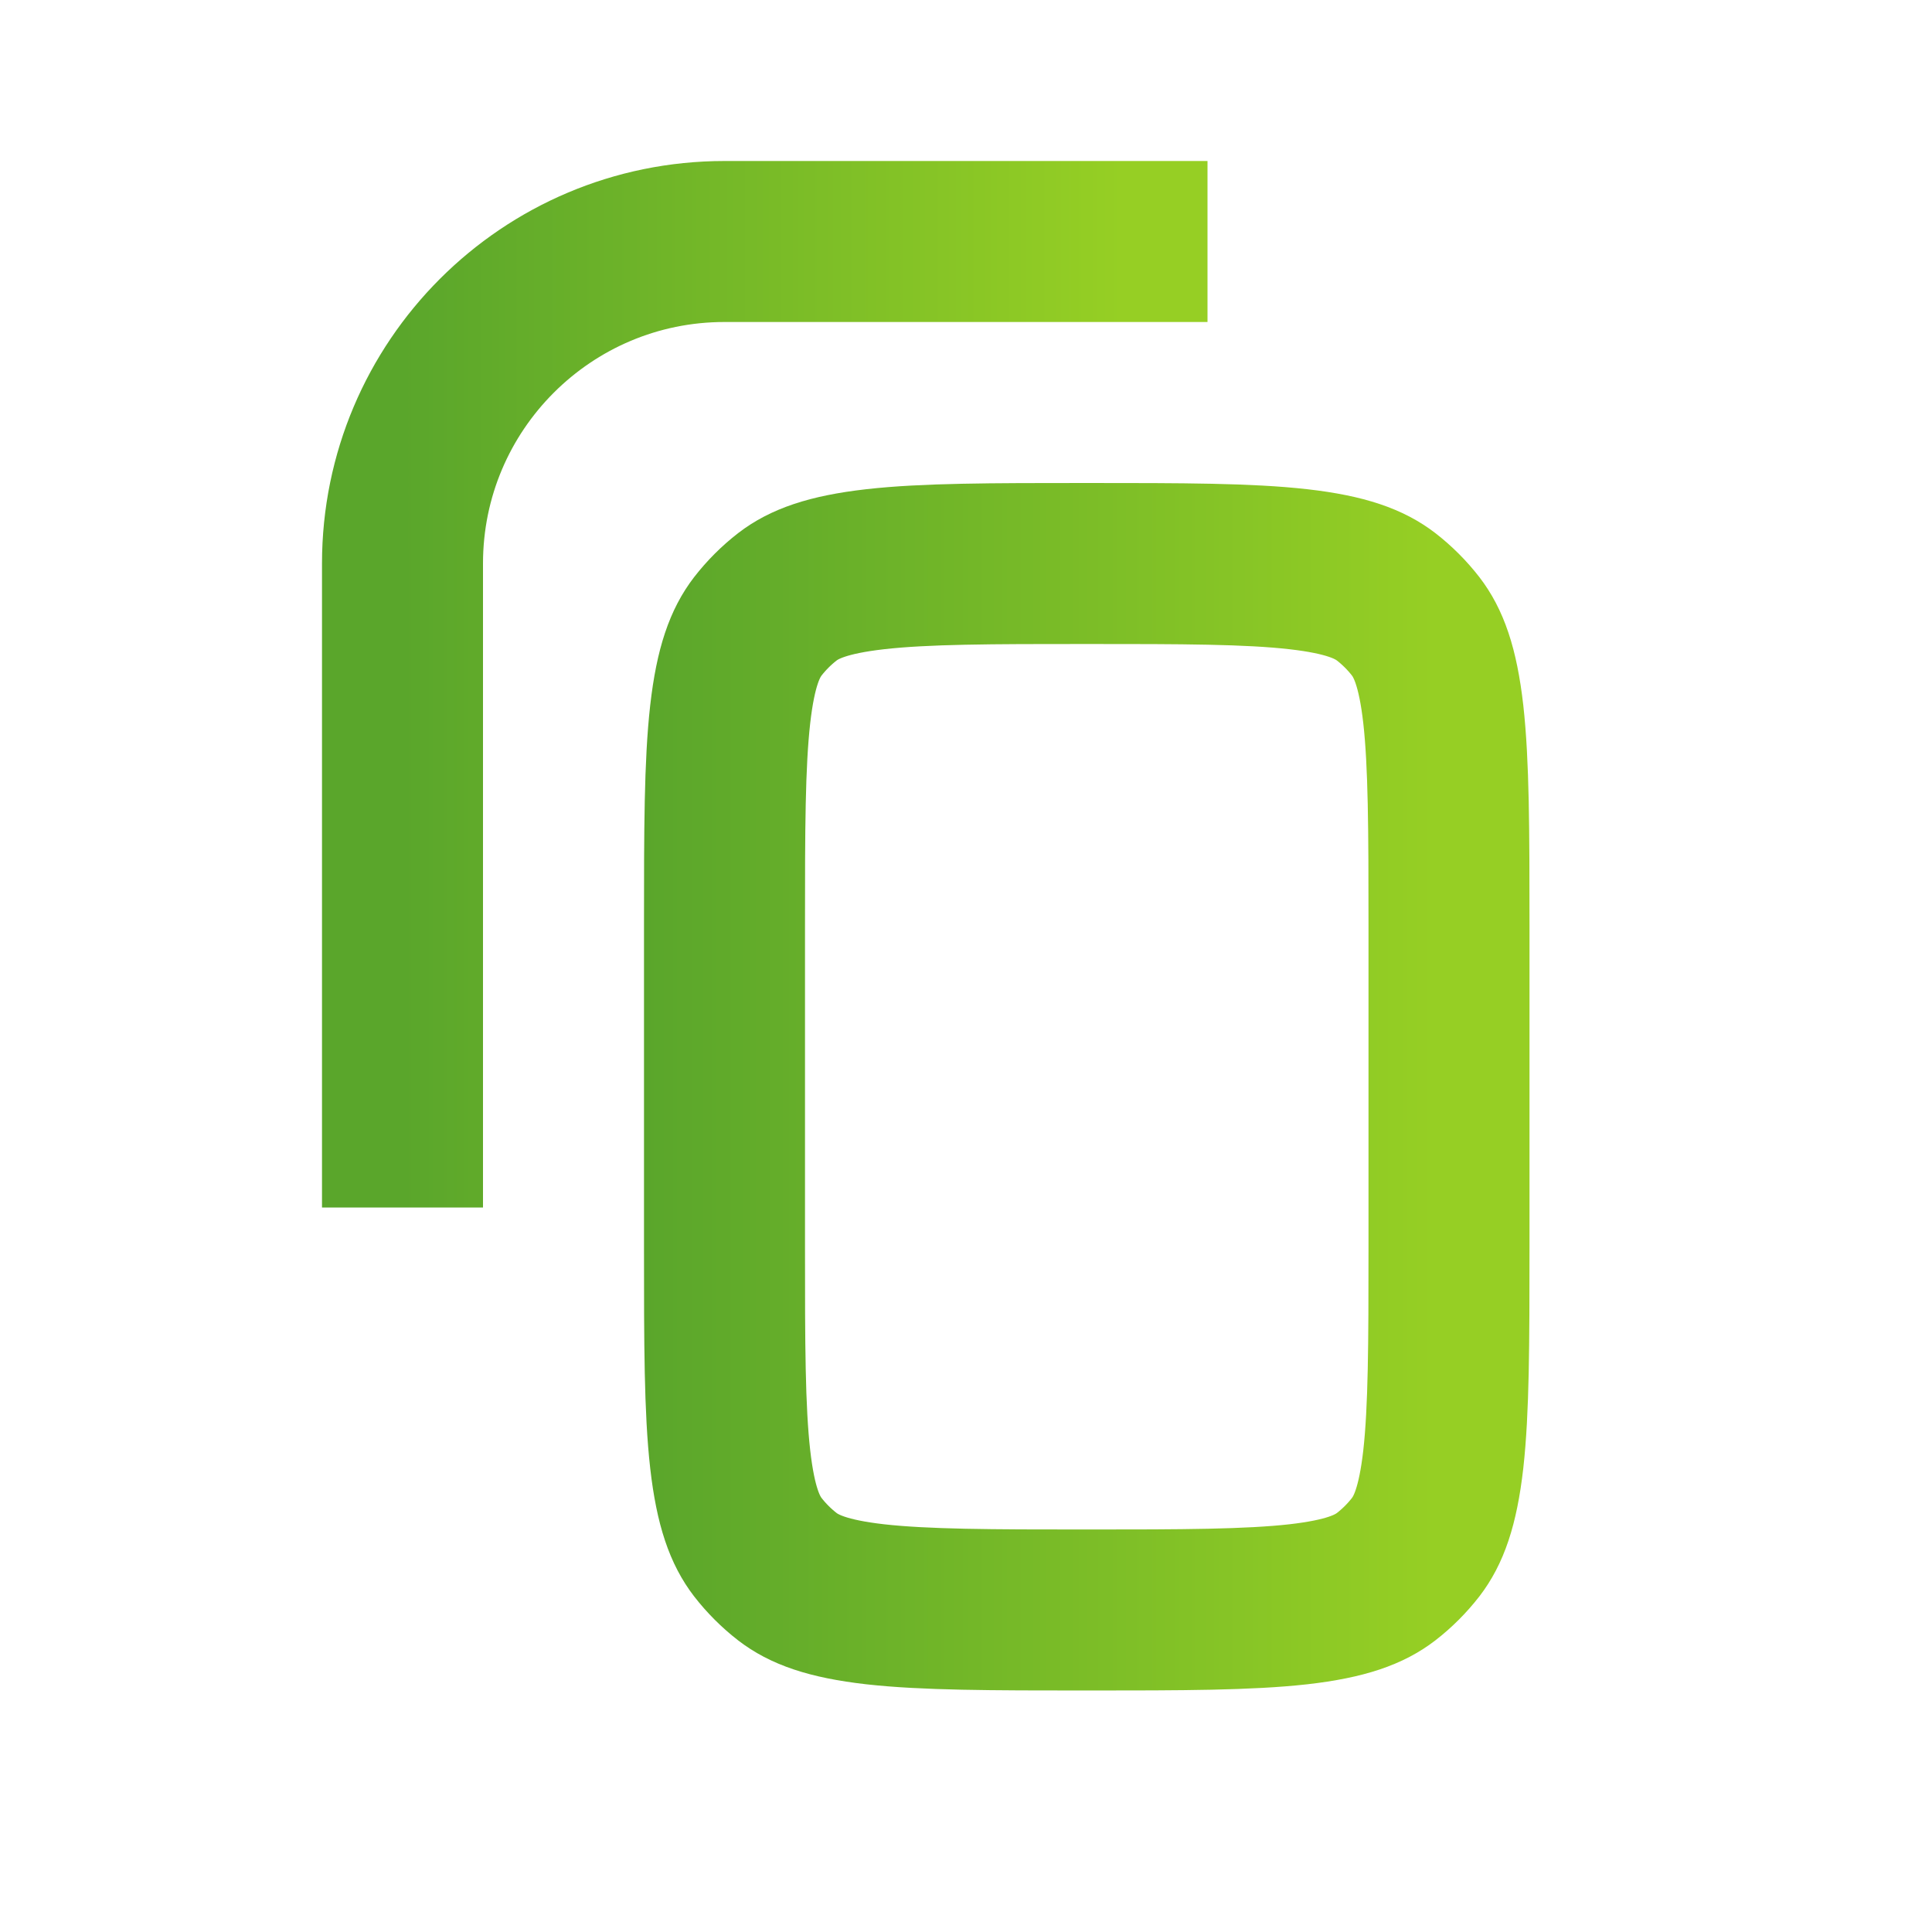
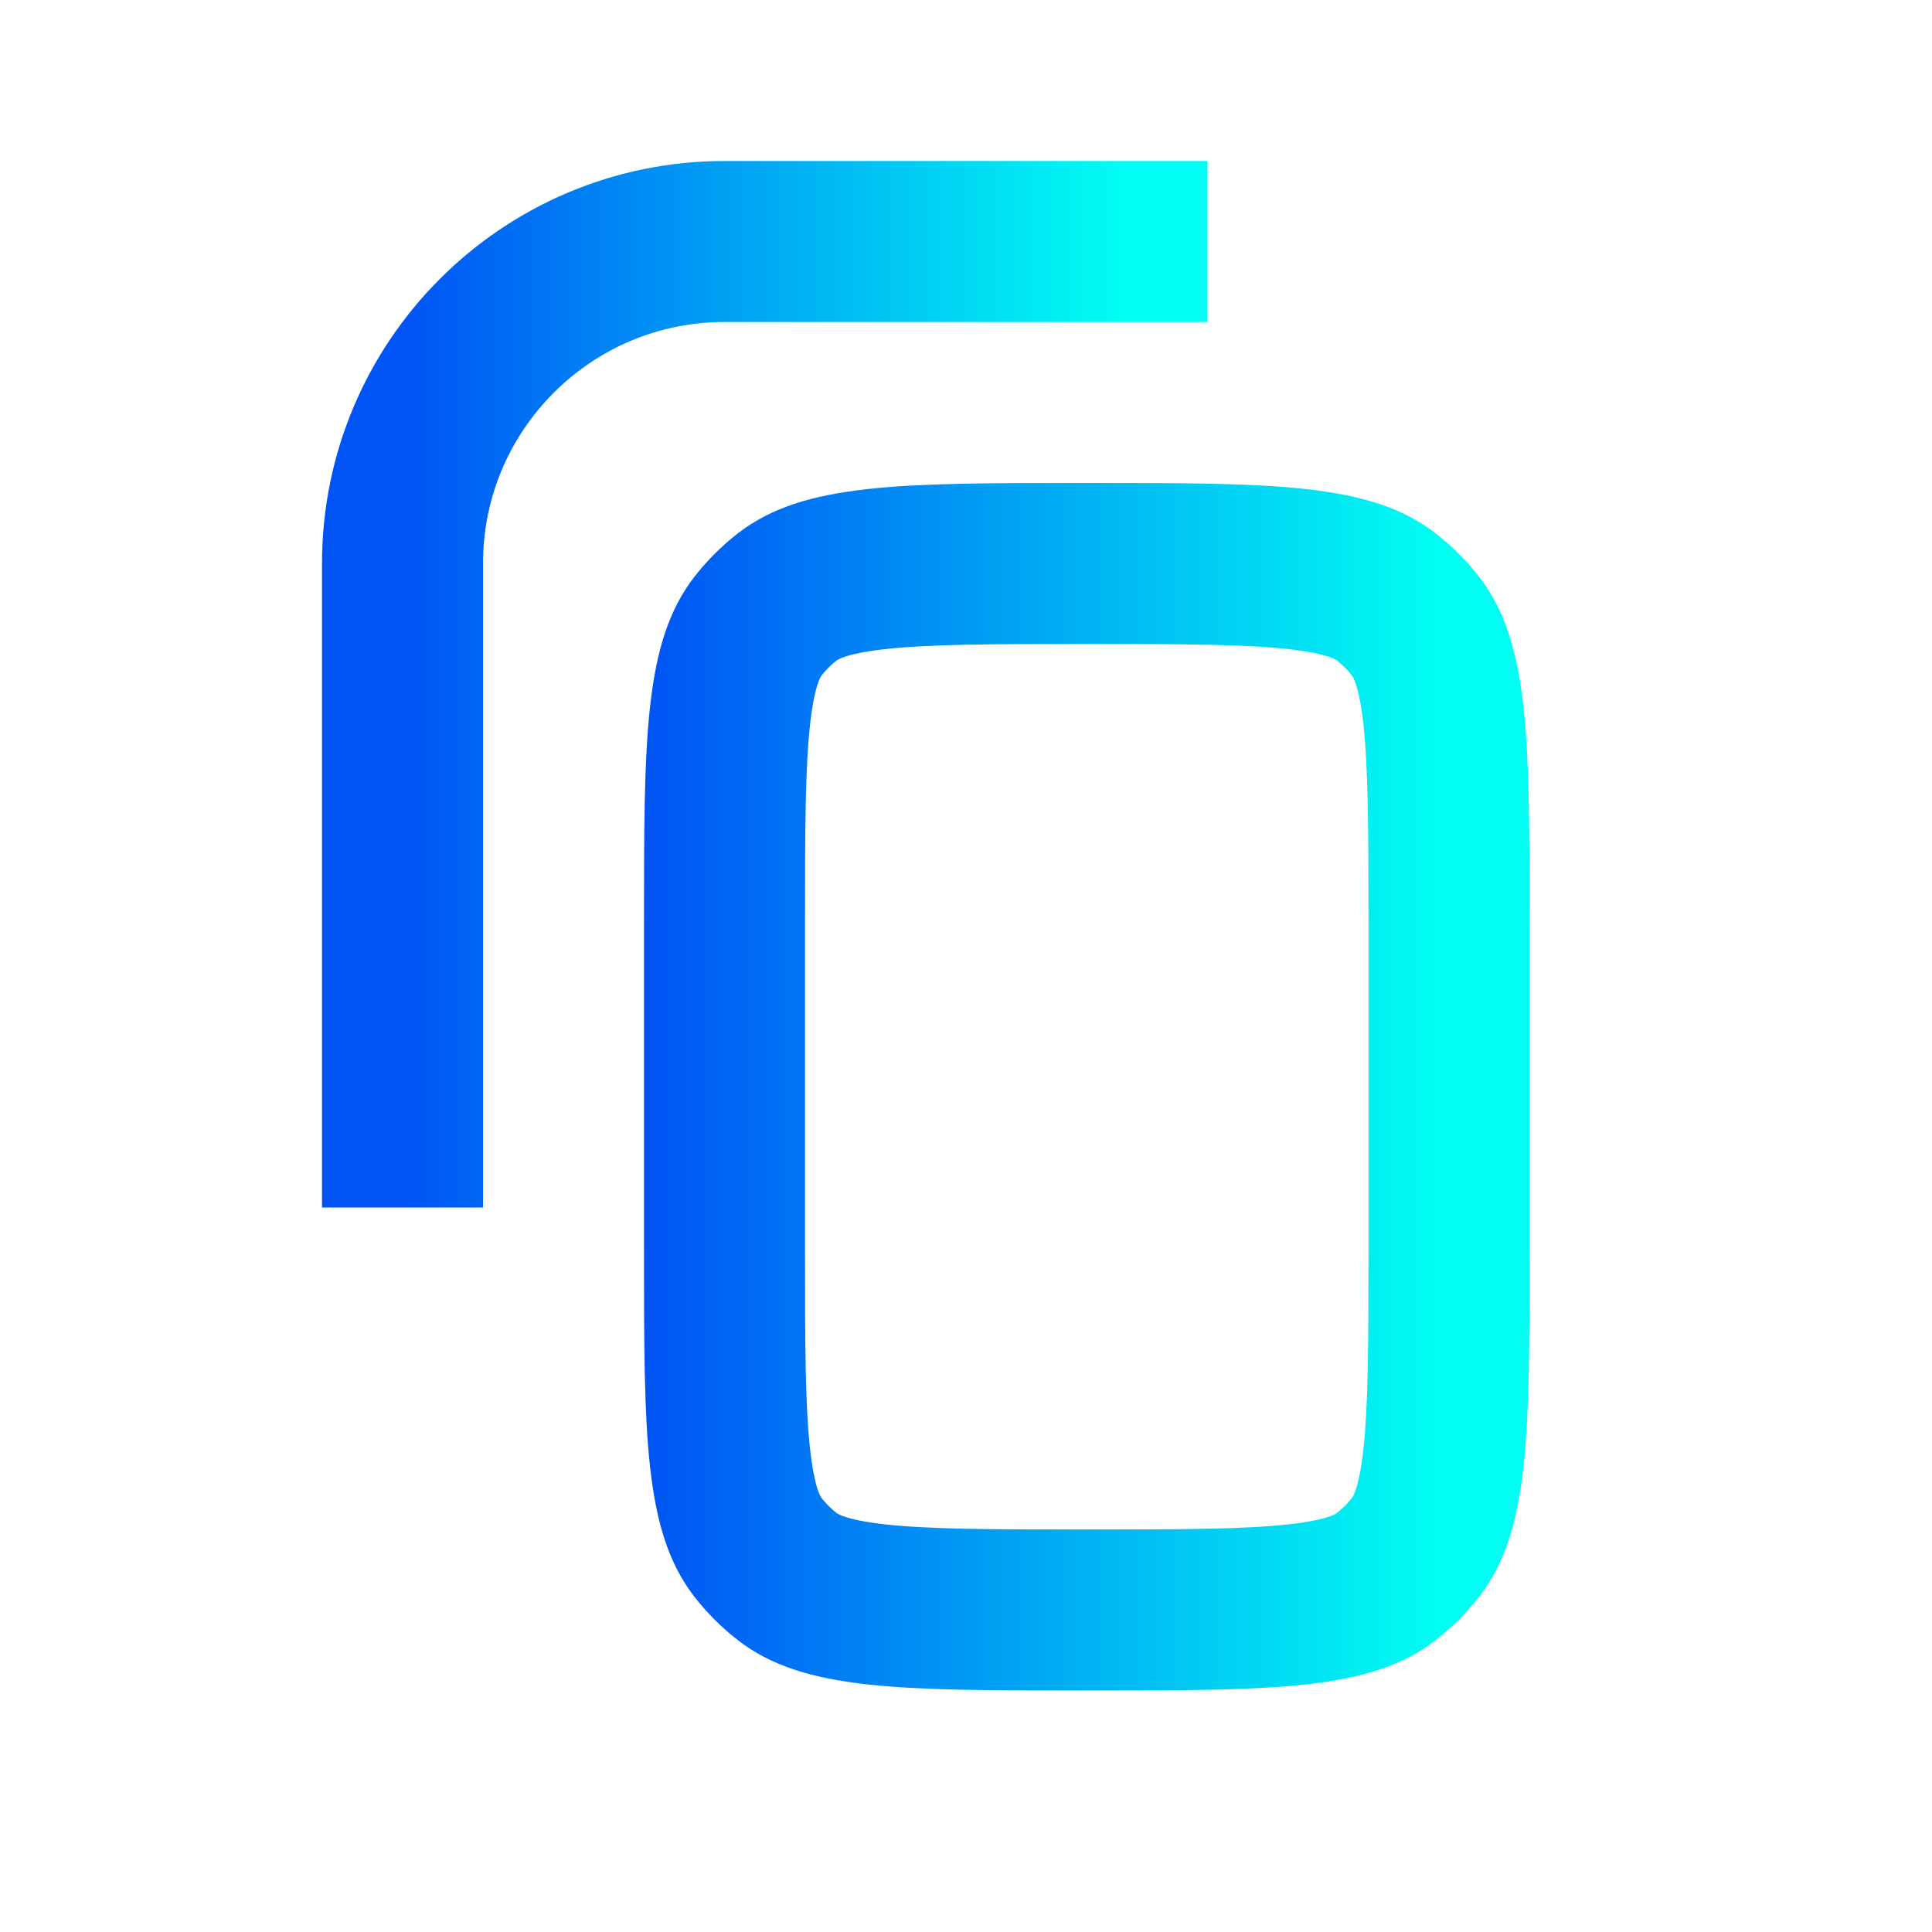
<svg xmlns="http://www.w3.org/2000/svg" width="24" height="24" viewBox="0 0 24 24" fill="none">
  <path d="M15 3H9C6.791 3 5 4.791 5 7V15" stroke="url(#paint0_linear)" stroke-width="2" />
  <path d="M9 11.5C9 10.304 9.001 9.491 9.071 8.872C9.139 8.274 9.259 7.983 9.413 7.782C9.52 7.644 9.644 7.52 9.782 7.413C9.983 7.259 10.274 7.139 10.872 7.071C11.491 7.001 12.304 7 13.5 7C14.696 7 15.509 7.001 16.128 7.071C16.726 7.139 17.017 7.259 17.218 7.413C17.356 7.52 17.48 7.644 17.587 7.782C17.741 7.983 17.861 8.274 17.929 8.872C17.998 9.491 18 10.304 18 11.5V15.5C18 16.696 17.998 17.509 17.929 18.128C17.861 18.726 17.741 19.017 17.587 19.218C17.48 19.356 17.356 19.48 17.218 19.587C17.017 19.741 16.726 19.861 16.128 19.929C15.509 19.998 14.696 20 13.5 20C12.304 20 11.491 19.998 10.872 19.929C10.274 19.861 9.983 19.741 9.782 19.587C9.644 19.48 9.52 19.356 9.413 19.218C9.259 19.017 9.139 18.726 9.071 18.128C9.001 17.509 9 16.696 9 15.5V11.5Z" stroke="url(#paint1_linear)" stroke-width="2" />
  <defs>
    <linearGradient id="paint0_linear" x1="13.947" y1="15" x2="5" y2="15" gradientUnits="userSpaceOnUse">
-       <stop stop-color="#96CF24" />
-       <stop offset="1" stop-color="#5AA62B" />
+       <stop stop-color="#00fef3" />
+       <stop offset="1" stop-color="#0053f4" />
    </linearGradient>
    <linearGradient id="paint1_linear" x1="17.842" y1="21" x2="8" y2="21" gradientUnits="userSpaceOnUse">
-       <stop stop-color="#96CF24" />
-       <stop offset="1" stop-color="#5AA62B" />
+       <stop stop-color="#00fef3" />
+       <stop offset="1" stop-color="#0053f4" />
    </linearGradient>
  </defs>
</svg>
